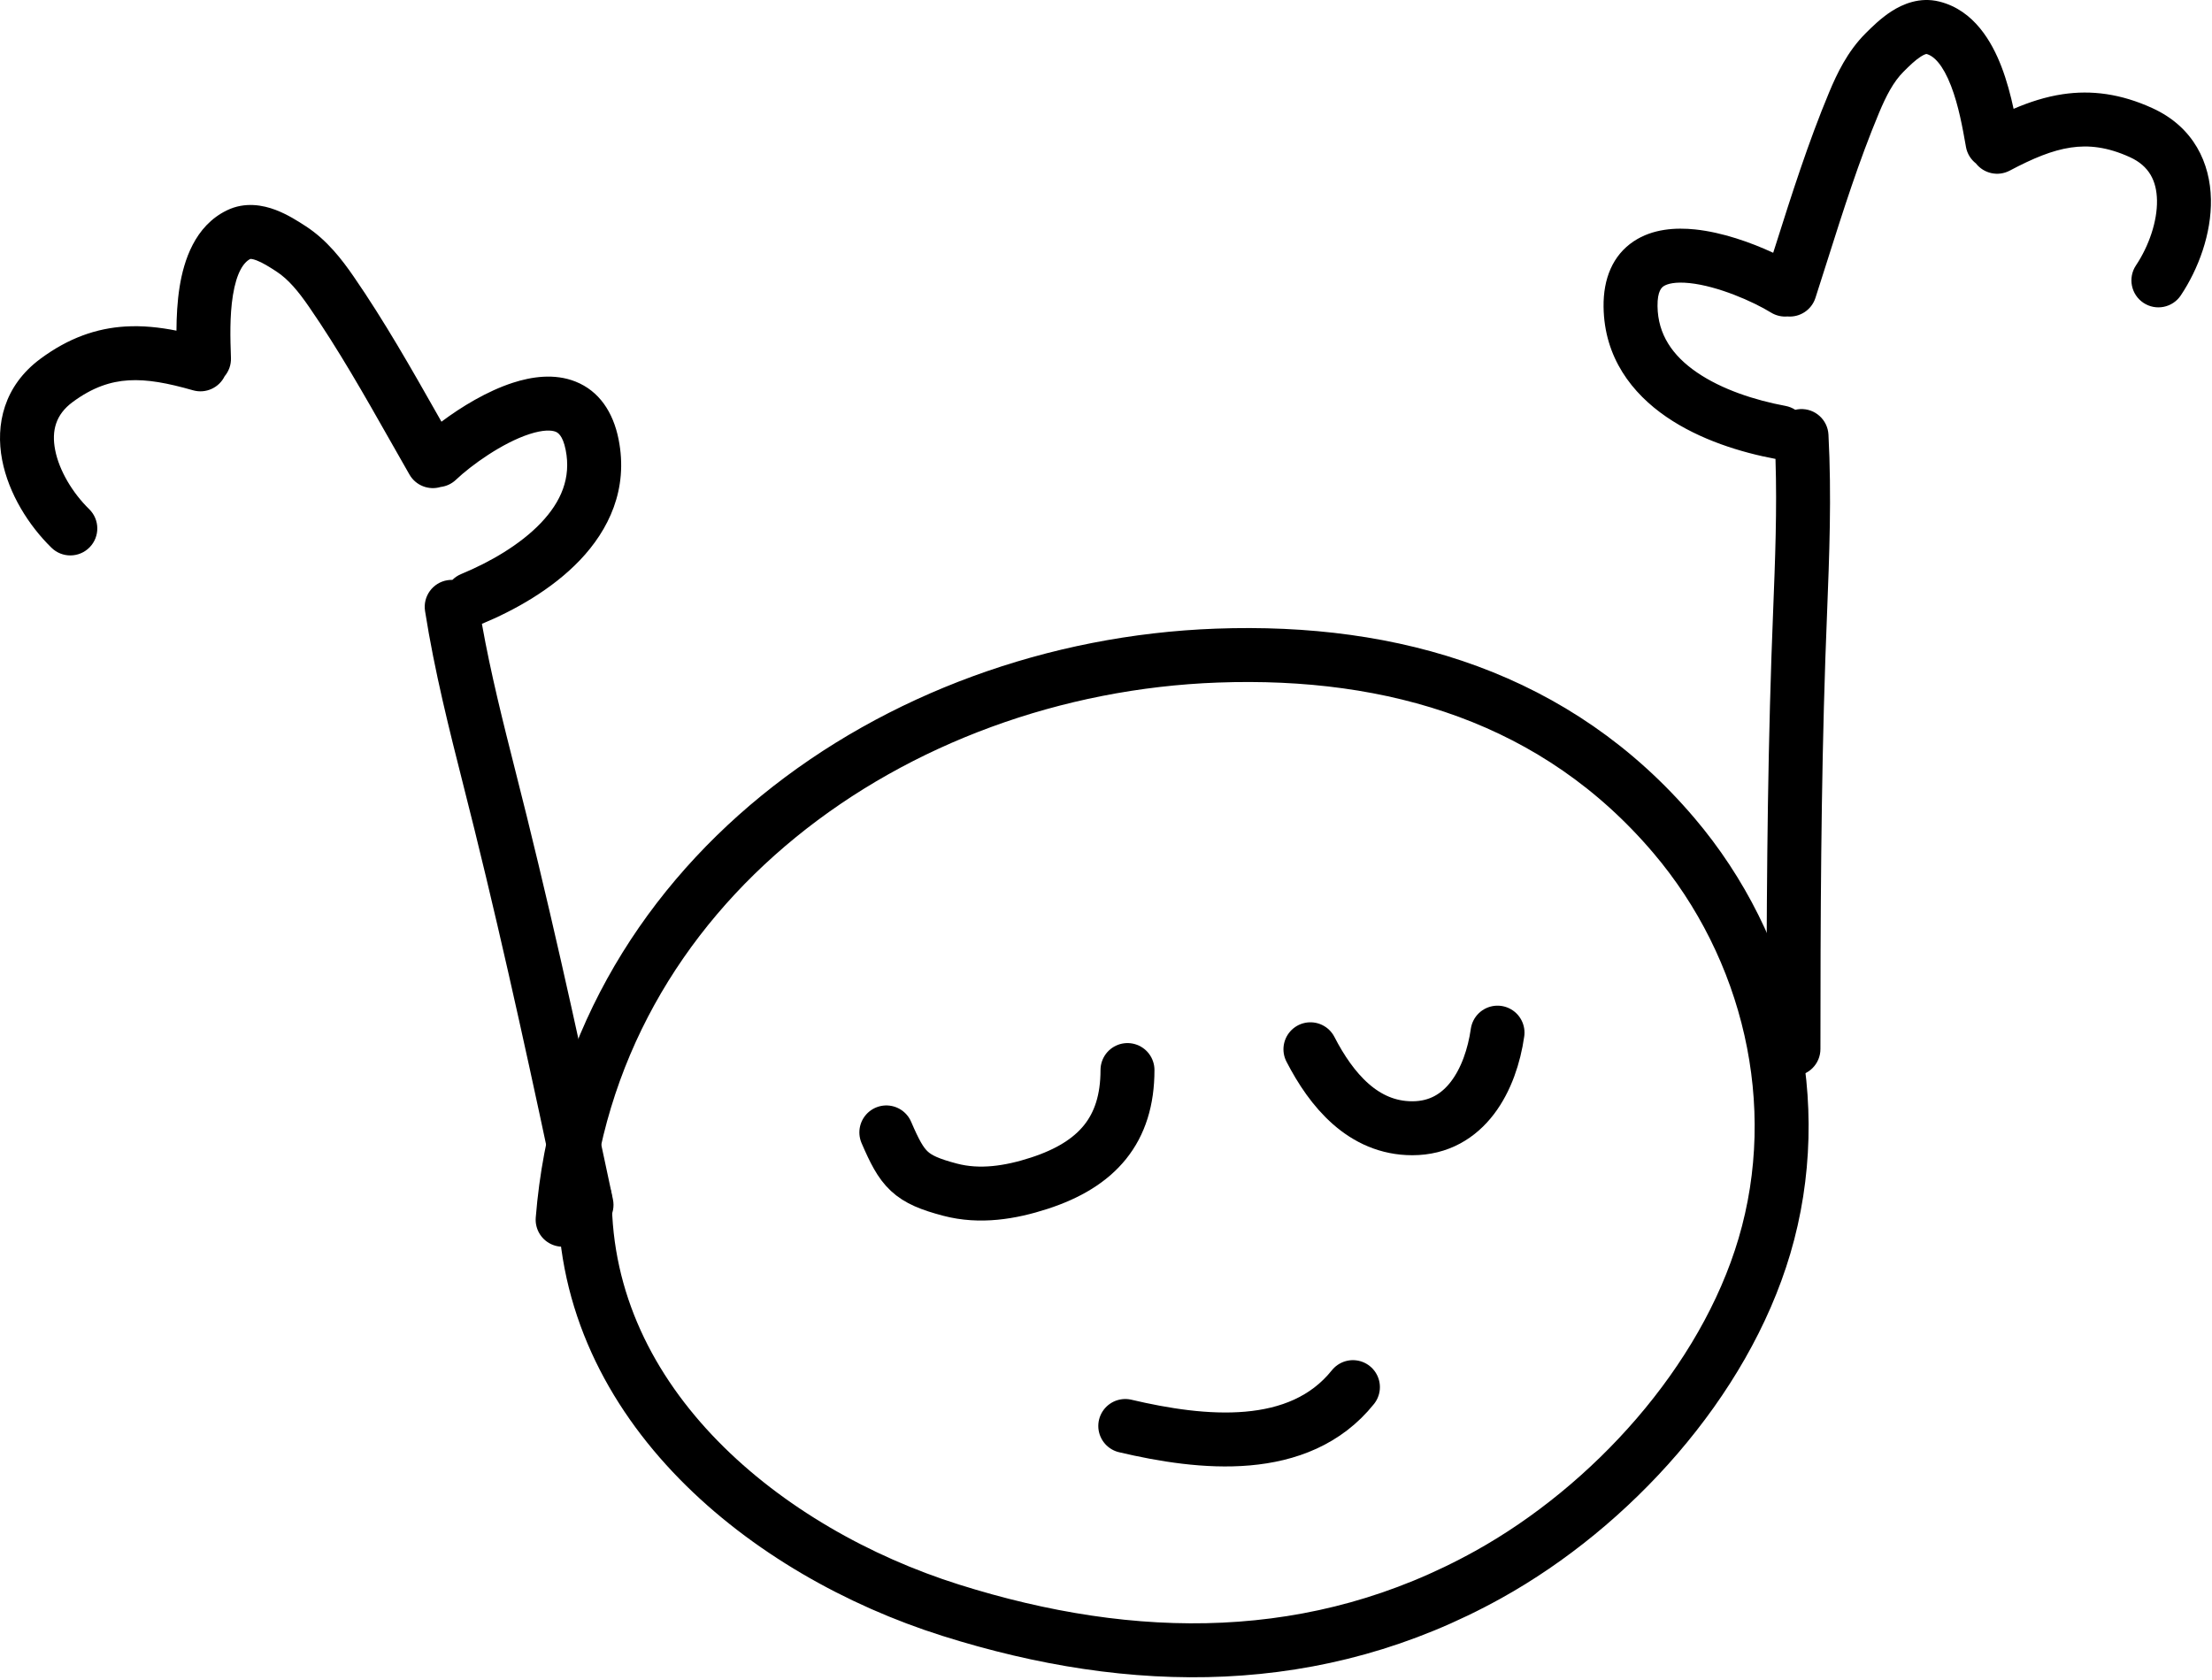
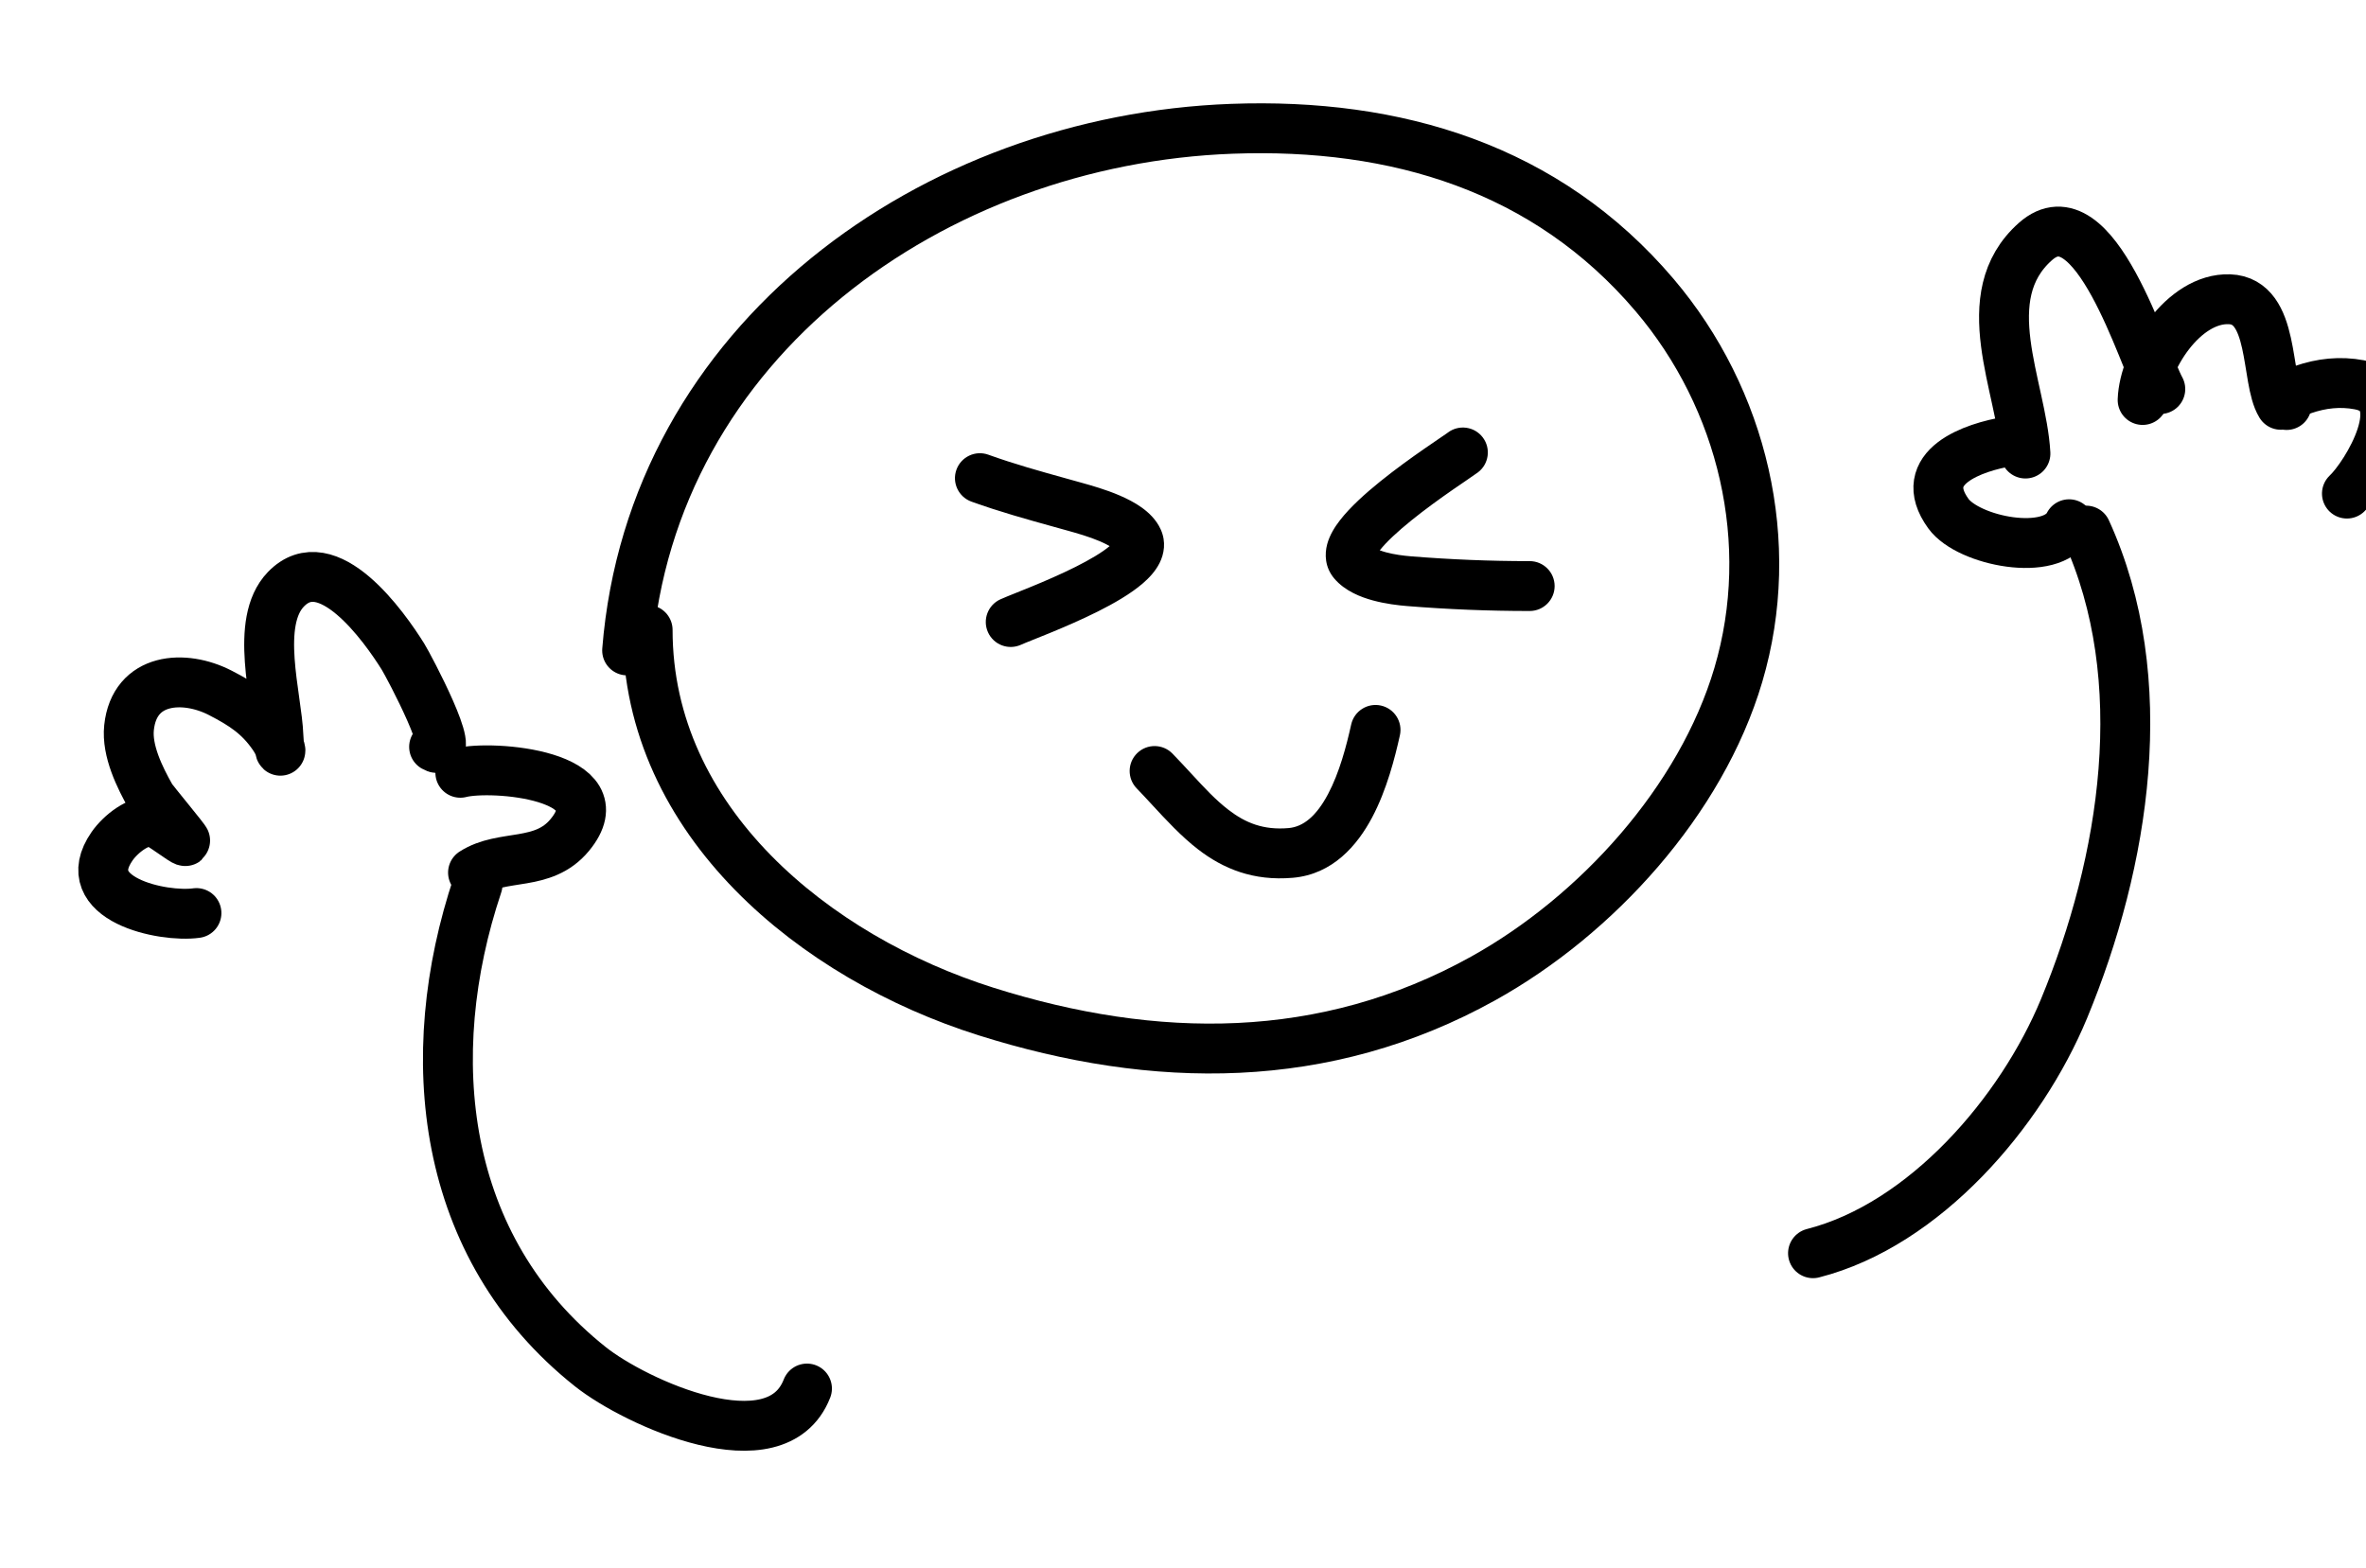
- <svg xmlns="http://www.w3.org/2000/svg" width="287" height="218" viewBox="0 0 287 218" fill="none">
-   <path d="M29.432 27.298C31.804 26.142 34.163 26.635 35.759 27.238C37.329 27.832 38.751 28.757 39.632 29.33C39.649 29.341 39.666 29.352 39.683 29.362C42.441 31.157 44.38 33.701 45.869 35.859C49.884 41.679 53.396 47.875 56.807 53.893C56.964 54.17 57.122 54.446 57.278 54.723C59.843 52.799 63.202 50.752 66.537 49.67C68.943 48.89 71.926 48.418 74.686 49.522C77.723 50.736 79.554 53.455 80.263 57.027C81.546 63.493 78.964 68.783 75.25 72.683C71.611 76.504 66.712 79.218 62.525 80.953C63.687 87.458 65.277 93.74 66.928 100.267C67.404 102.148 67.885 104.05 68.362 105.983C72.435 122.476 76.019 139.065 79.524 155.627C79.924 157.518 78.716 159.376 76.825 159.776C74.934 160.177 73.077 158.967 72.677 157.076C69.173 140.523 65.609 124.031 61.566 107.661C61.111 105.816 60.644 103.972 60.177 102.126C58.285 94.652 56.383 87.139 55.149 79.292C54.849 77.382 56.154 75.59 58.063 75.29C58.277 75.257 58.489 75.244 58.697 75.249C59.013 74.933 59.395 74.674 59.833 74.492C63.548 72.954 67.471 70.701 70.181 67.856C72.82 65.084 74.113 62.001 73.396 58.39C73.009 56.437 72.331 56.12 72.086 56.022C71.562 55.812 70.487 55.749 68.697 56.329C65.165 57.475 61.133 60.379 59.161 62.254C58.595 62.792 57.895 63.104 57.175 63.191C55.65 63.653 53.954 63.024 53.128 61.583C52.292 60.126 51.47 58.674 50.651 57.23C47.252 51.235 43.929 45.374 40.107 39.834C38.713 37.812 37.414 36.238 35.865 35.23C34.905 34.606 34.069 34.082 33.285 33.786C32.772 33.592 32.539 33.595 32.475 33.603C31.601 34.044 30.695 35.372 30.22 38.31C29.781 41.022 29.883 44.022 29.961 46.315L29.966 46.453C29.996 47.352 29.684 48.182 29.148 48.82C28.418 50.315 26.701 51.119 25.045 50.646C21.766 49.709 19.121 49.207 16.686 49.355C14.355 49.497 12.024 50.248 9.417 52.178C7.229 53.798 6.676 55.888 7.152 58.37C7.668 61.054 9.412 63.96 11.572 66.072C12.954 67.424 12.979 69.64 11.628 71.022C10.276 72.403 8.06 72.428 6.678 71.077C3.744 68.209 1.121 64.079 0.278 59.69C-0.603 55.098 0.495 50.074 5.252 46.552C8.891 43.858 12.509 42.597 16.26 42.369C18.5 42.233 20.711 42.472 22.895 42.907C22.904 41.136 22.996 39.133 23.309 37.192C23.853 33.83 25.261 29.331 29.432 27.298ZM245.43 1.458C246.866 0.538 249.072 -0.434 251.632 0.206C256.133 1.332 258.442 5.441 259.67 8.618C260.379 10.452 260.882 12.392 261.258 14.123C263.303 13.245 265.418 12.554 267.639 12.224C271.356 11.671 275.157 12.154 279.274 14.036C284.657 16.497 286.772 21.186 286.86 25.86C286.945 30.329 285.233 34.911 282.957 38.325C281.885 39.934 279.712 40.368 278.103 39.296C276.495 38.224 276.061 36.051 277.133 34.442C278.809 31.929 279.914 28.725 279.862 25.992C279.815 23.465 278.84 21.534 276.364 20.402C273.415 19.054 270.979 18.804 268.67 19.148C266.256 19.507 263.772 20.544 260.758 22.14C259.236 22.946 257.389 22.515 256.364 21.203C255.708 20.69 255.231 19.942 255.075 19.057L255.052 18.921C254.653 16.661 254.131 13.706 253.141 11.143C252.067 8.367 250.906 7.255 249.96 7.004C249.894 7.01 249.666 7.057 249.206 7.352C248.501 7.803 247.79 8.489 246.98 9.299C245.674 10.605 244.729 12.415 243.783 14.682C241.191 20.893 239.155 27.314 237.07 33.884C236.568 35.466 236.064 37.056 235.548 38.654C235.037 40.237 233.505 41.205 231.916 41.066C231.195 41.129 230.448 40.969 229.784 40.561C227.467 39.135 222.921 37.128 219.228 36.738C217.358 36.541 216.319 36.826 215.85 37.139C215.63 37.285 215.032 37.736 215.058 39.728C215.104 43.409 217.008 46.157 220.164 48.321C223.404 50.544 227.708 51.937 231.661 52.672C232.127 52.759 232.555 52.934 232.929 53.178C233.132 53.13 233.343 53.098 233.559 53.087C235.489 52.986 237.136 54.468 237.237 56.398C237.655 64.331 237.35 72.076 237.047 79.779C236.972 81.682 236.897 83.582 236.833 85.483C236.267 102.335 236.195 119.206 236.195 136.126C236.195 138.059 234.628 139.626 232.695 139.626C230.762 139.626 229.195 138.059 229.195 136.126C229.195 119.197 229.267 102.225 229.837 85.247C229.904 83.257 229.981 81.296 230.057 79.356C230.321 72.629 230.575 66.154 230.364 59.55C225.909 58.719 220.555 57.078 216.204 54.094C211.763 51.047 208.141 46.407 208.058 39.816C208.011 36.174 209.24 33.136 211.961 31.318C214.432 29.668 217.448 29.511 219.963 29.776C223.449 30.144 227.159 31.451 230.066 32.803C230.163 32.5 230.261 32.197 230.357 31.893C232.448 25.299 234.6 18.511 237.323 11.985C238.333 9.566 239.704 6.676 242.031 4.349C242.045 4.335 242.059 4.321 242.073 4.307C242.816 3.564 244.016 2.364 245.43 1.458Z" fill="black" />
-   <path d="M75.877 155.403C75.877 182.327 99.399 201.392 123.35 208.95C147.03 216.422 170.925 216.645 193.12 204.314C209.03 195.475 223.695 179.38 228.924 161.717C234.408 143.194 229.561 122.986 217.176 108.41C202.018 90.572 180.914 84.229 157.875 85.074C115.964 86.609 76.479 114.793 73 158.28" stroke="black" stroke-width="7" stroke-linecap="round" />
-   <path d="M115 146.947C117.098 151.813 118.074 153.012 123.272 154.379C127.128 155.394 131.087 154.76 134.84 153.54C142.346 151.101 146.288 146.635 146.288 138.855" stroke="black" stroke-width="7" stroke-linecap="round" />
-   <path d="M170.024 136.158C172.745 141.44 176.875 146.407 183.241 146.407C190.174 146.407 193.439 140.023 194.299 134" stroke="black" stroke-width="7" stroke-linecap="round" />
-   <path d="M146 185.043C155.922 187.378 168.551 188.734 175.538 180" stroke="black" stroke-width="7" stroke-linecap="round" />
+ <svg xmlns="http://www.w3.org/2000/svg" width="332" height="220" viewBox="0 0 332 220" fill="none">
+   <path d="M90.877 88.403C90.877 115.327 114.399 134.392 138.35 141.95C162.03 149.422 185.925 149.645 208.12 137.314C224.03 128.475 238.695 112.38 243.924 94.717C249.408 76.194 244.561 55.986 232.176 41.41C217.018 23.572 195.914 17.229 172.875 18.074C130.964 19.61 91.479 47.793 88 91.28" stroke="black" stroke-width="7" stroke-linecap="round" />
+   <path d="M189.601 101.674C190.02 99.788 191.89 98.598 193.776 99.017C195.663 99.436 196.854 101.306 196.435 103.193C195.749 106.278 194.608 110.829 192.522 114.748C190.463 118.615 187.015 122.699 181.424 123.185C175.826 123.672 171.625 121.89 168.147 119.224C165.806 117.43 163.614 115.056 161.611 112.887C160.883 112.098 160.179 111.336 159.503 110.639C158.157 109.252 158.19 107.036 159.577 105.69C160.964 104.344 163.18 104.377 164.526 105.764C165.501 106.768 166.373 107.713 167.19 108.598C169.016 110.577 170.571 112.263 172.405 113.668C174.774 115.483 177.282 116.518 180.818 116.21C182.884 116.031 184.706 114.532 186.343 111.458C187.951 108.437 188.931 104.688 189.601 101.674ZM134.208 65.919C134.863 64.101 136.868 63.157 138.687 63.812C142.342 65.128 145.919 66.121 149.738 67.182C150.399 67.365 151.067 67.55 151.743 67.74C151.783 67.751 151.823 67.763 151.865 67.775C153.064 68.11 155.155 68.694 157.116 69.537C158.135 69.974 159.235 70.529 160.213 71.23C161.156 71.906 162.256 72.909 162.89 74.335C163.653 76.054 163.351 77.734 162.718 79.003C162.134 80.174 161.225 81.122 160.378 81.855C158.665 83.336 156.307 84.684 154.061 85.811C151.761 86.964 149.339 88.002 147.358 88.817C146.403 89.209 145.6 89.531 144.951 89.79C144.167 90.105 143.607 90.328 143.275 90.479C141.516 91.279 139.441 90.501 138.641 88.742C137.841 86.982 138.619 84.907 140.379 84.107C140.83 83.902 141.657 83.569 142.638 83.175C143.28 82.918 143.987 82.634 144.696 82.342C146.618 81.553 148.853 80.592 150.922 79.554C152.98 78.522 154.662 77.517 155.705 76.641C155.339 76.424 154.886 76.198 154.355 75.969C152.827 75.313 151.113 74.832 149.875 74.486L149.856 74.481C149.207 74.299 148.558 74.119 147.907 73.939C144.095 72.881 140.238 71.81 136.316 70.398C134.497 69.743 133.553 67.738 134.208 65.919ZM203.154 60.715C204.692 59.544 206.889 59.842 208.06 61.38C209.23 62.918 208.932 65.114 207.395 66.285C207.139 66.479 206.534 66.891 205.774 67.41C205.177 67.816 204.484 68.288 203.789 68.771C202.066 69.97 199.983 71.469 198.06 73.022C196.128 74.582 194.541 76.052 193.613 77.229C193.867 77.325 194.154 77.419 194.475 77.506C195.651 77.826 196.971 77.991 198.024 78.076C203.606 78.522 209.039 78.746 214.648 78.746C216.58 78.746 218.147 80.313 218.148 82.246C218.148 84.178 216.581 85.746 214.648 85.746C208.848 85.746 203.228 85.515 197.465 85.054C196.217 84.954 194.411 84.743 192.637 84.26C190.996 83.814 188.734 82.969 187.222 81.182C185.897 79.616 185.854 77.768 186.236 76.357C186.585 75.069 187.319 73.923 188.024 73.013C189.461 71.155 191.598 69.243 193.662 67.576C195.773 65.871 198.011 64.264 199.793 63.025C200.654 62.426 201.419 61.906 202.012 61.502L202.077 61.457C202.381 61.251 202.63 61.082 202.826 60.947C202.924 60.88 203.001 60.825 203.062 60.783C203.091 60.761 203.114 60.744 203.131 60.732C203.145 60.721 203.153 60.717 203.154 60.715Z" fill="black" />
+   <g transform="translate(-8 -5) rotate(6 121 200)">
+     <path d="M121.221 199.84C118.108 211.256 97.494 204.313 90.676 199.974C67.944 185.508 62.361 159.074 67.856 134.346" stroke="black" stroke-width="7" stroke-linecap="round" />
+     <path d="M67.048 132.729C70.952 129.605 76.726 130.969 79.985 126.081C86.063 116.963 68.1 117.376 63.813 118.984" stroke="black" stroke-width="7" stroke-linecap="round" />
+     <path d="M59.771 115.75C63.461 117.364 55.105 104.9 54.111 103.621C51.095 99.744 41.931 89.307 36.772 95.94C32.841 100.994 37.108 111.05 37.895 116.558C38.342 119.691 38.998 118.683 37.176 116.558C34.896 113.899 32.526 112.666 29.136 111.348C23.845 109.29 16.917 110.438 16.917 117.547C16.917 120.802 19.125 124.321 20.96 126.89C21.36 127.449 26.55 132.44 26.44 132.55C26.286 132.704 22.488 130.342 21.769 130.304C19.612 130.19 17.27 132.561 16.288 134.347C11.937 142.259 24.411 143.591 29.046 142.432" stroke="black" stroke-width="7" stroke-linecap="round" />
+   </g>
+   <g transform="translate(3 -7) rotate(2 251 183)">
+     <path d="M251.399 182.86C266.91 178.313 279.888 162.09 285.403 147.328C293.193 126.479 296.455 100.749 286.167 80.173" stroke="black" stroke-width="7" stroke-linecap="round" />
+     <path d="M283.741 79.365C281.532 84.183 269.69 82.232 266.761 78.466C261.802 72.091 270.019 69.011 274.847 68.045" stroke="black" stroke-width="7" stroke-linecap="round" />
+     <path d="M277.273 69.662C276.419 60.273 269.207 47.904 277.632 39.88C285.642 32.251 293.35 55.761 295.869 59.959" stroke="black" stroke-width="7" stroke-linecap="round" />
+     <path d="M293.444 61.577C293.444 55.943 298.664 47.023 305.123 47.023C311.595 47.023 310.515 58.075 312.849 61.577" stroke="black" stroke-width="7" stroke-linecap="round" />
+     <path d="M313.657 61.576C311.622 61.322 315.393 59.527 315.903 59.33C318.413 58.365 321.042 57.968 323.764 58.387C331.634 59.598 325.209 71.047 322.552 73.705" stroke="black" stroke-width="7" stroke-linecap="round" />
+   </g>
</svg>
